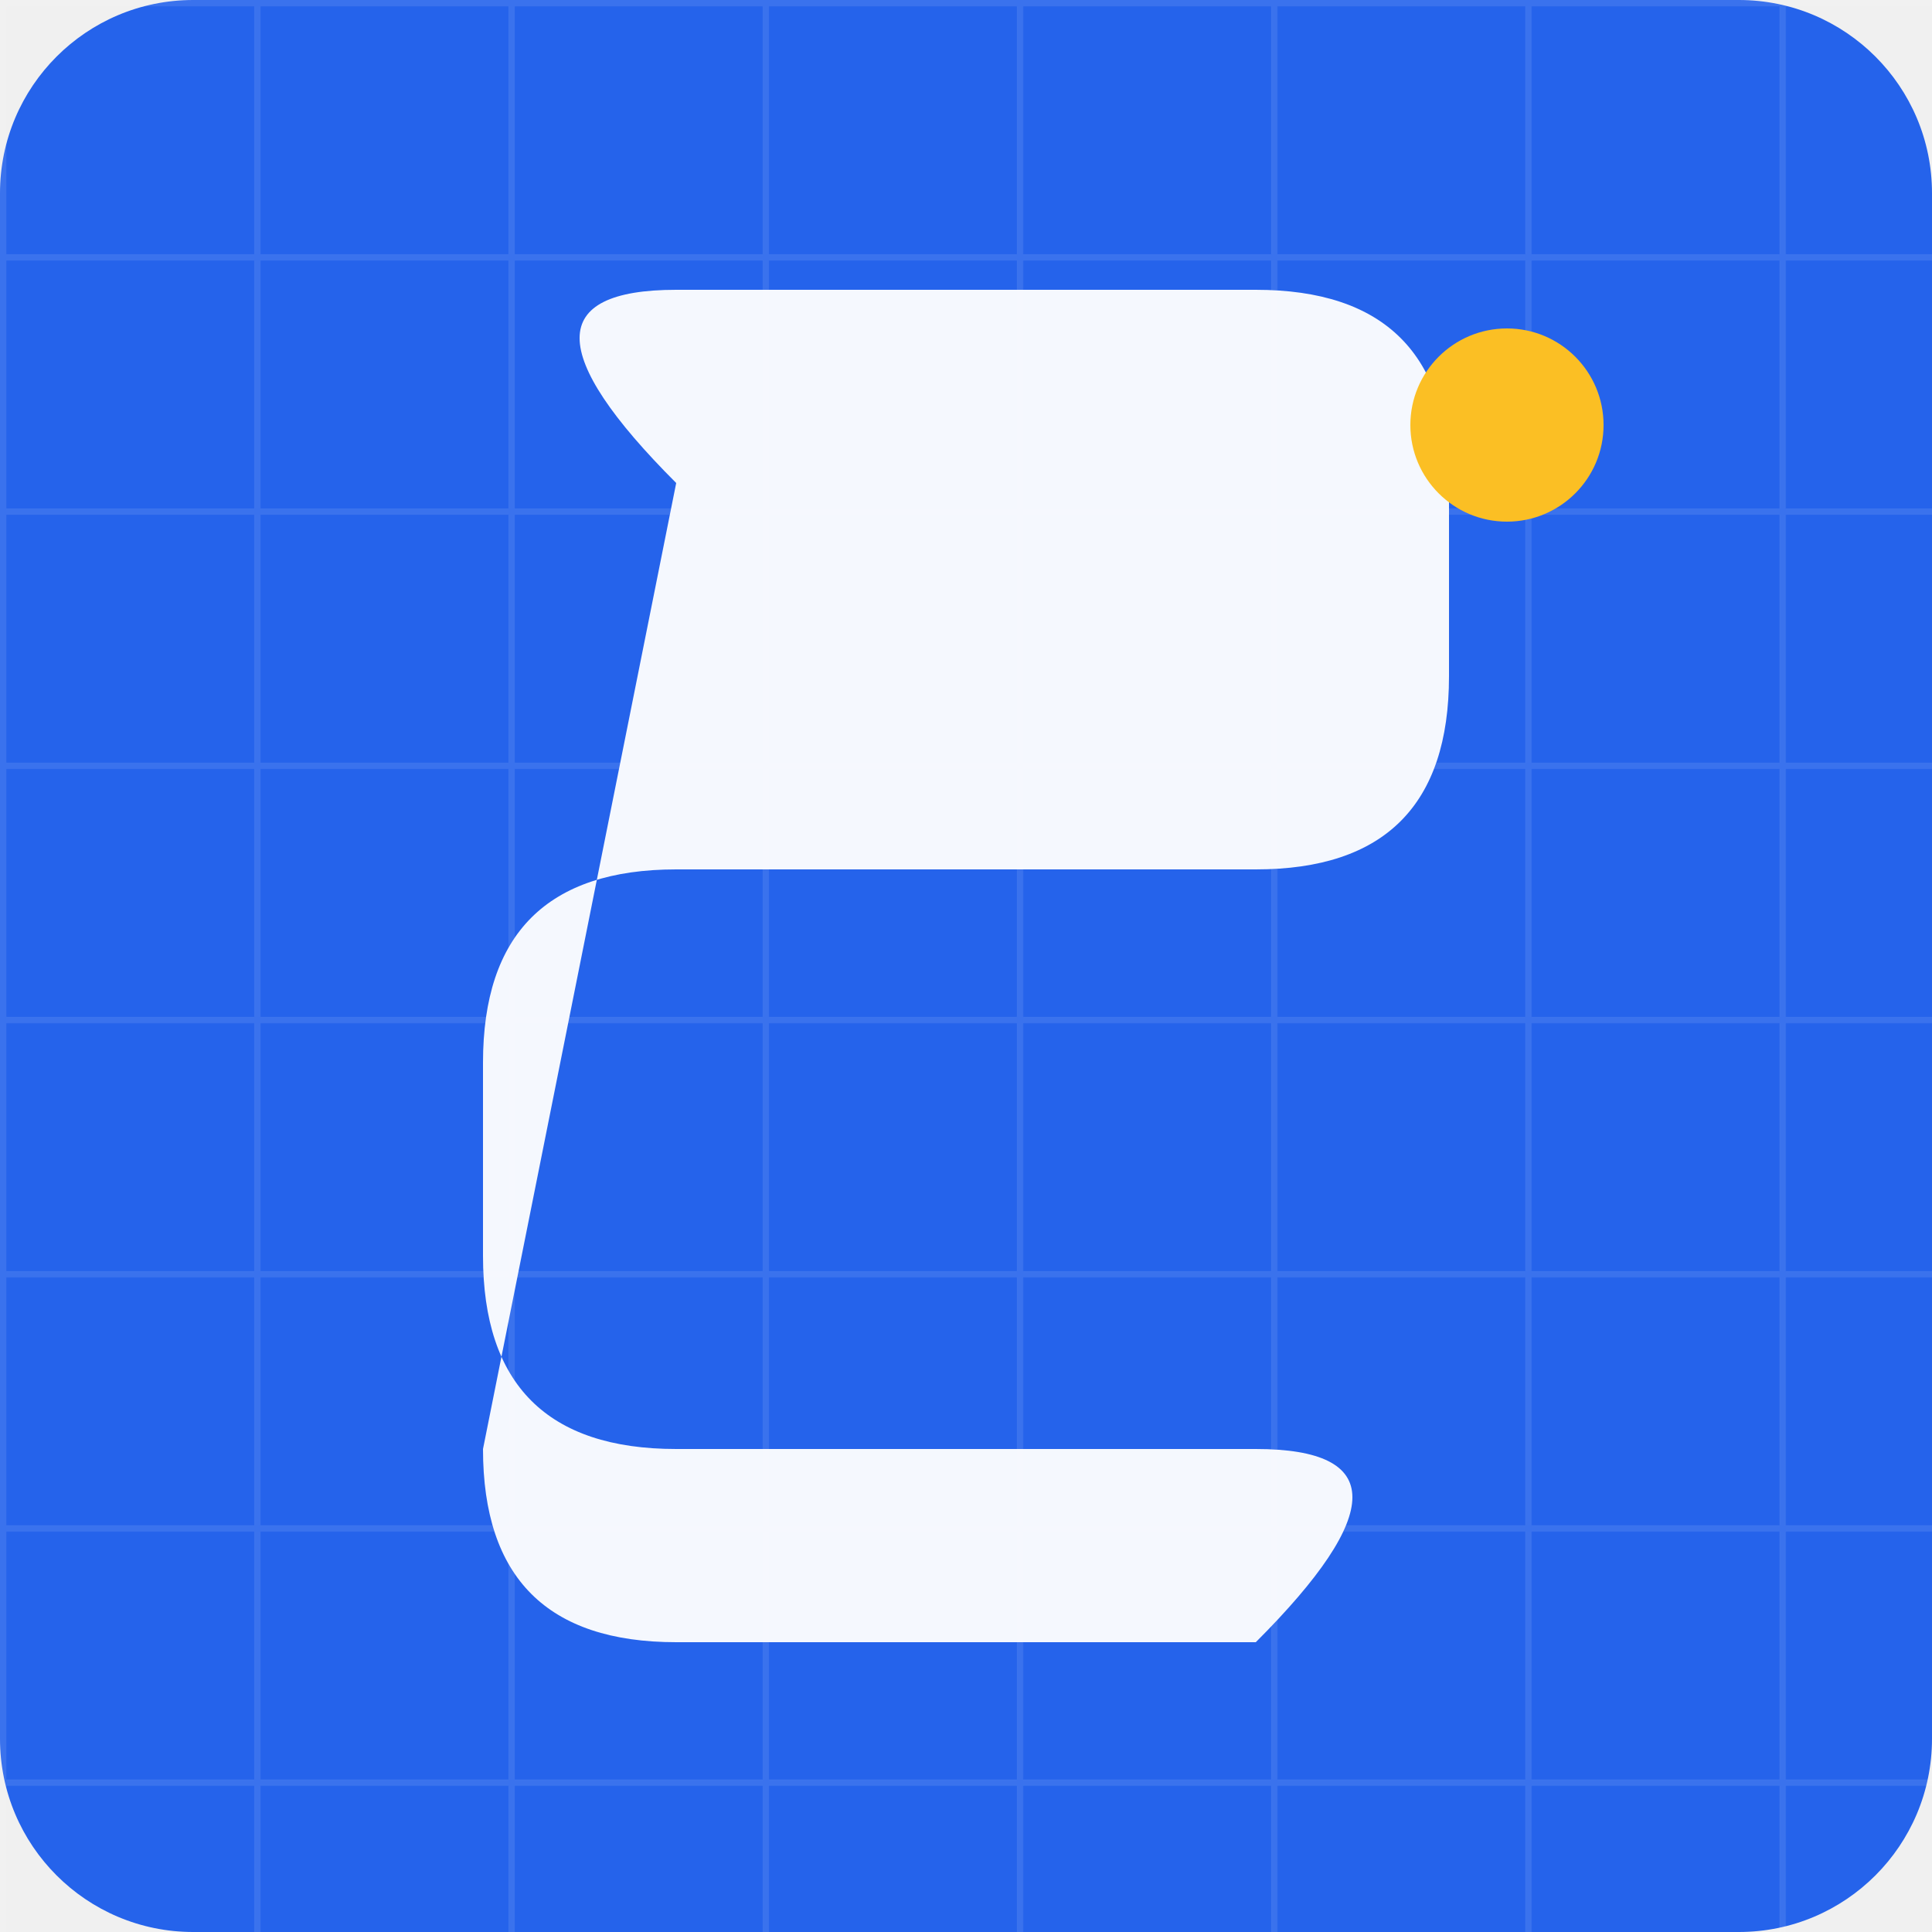
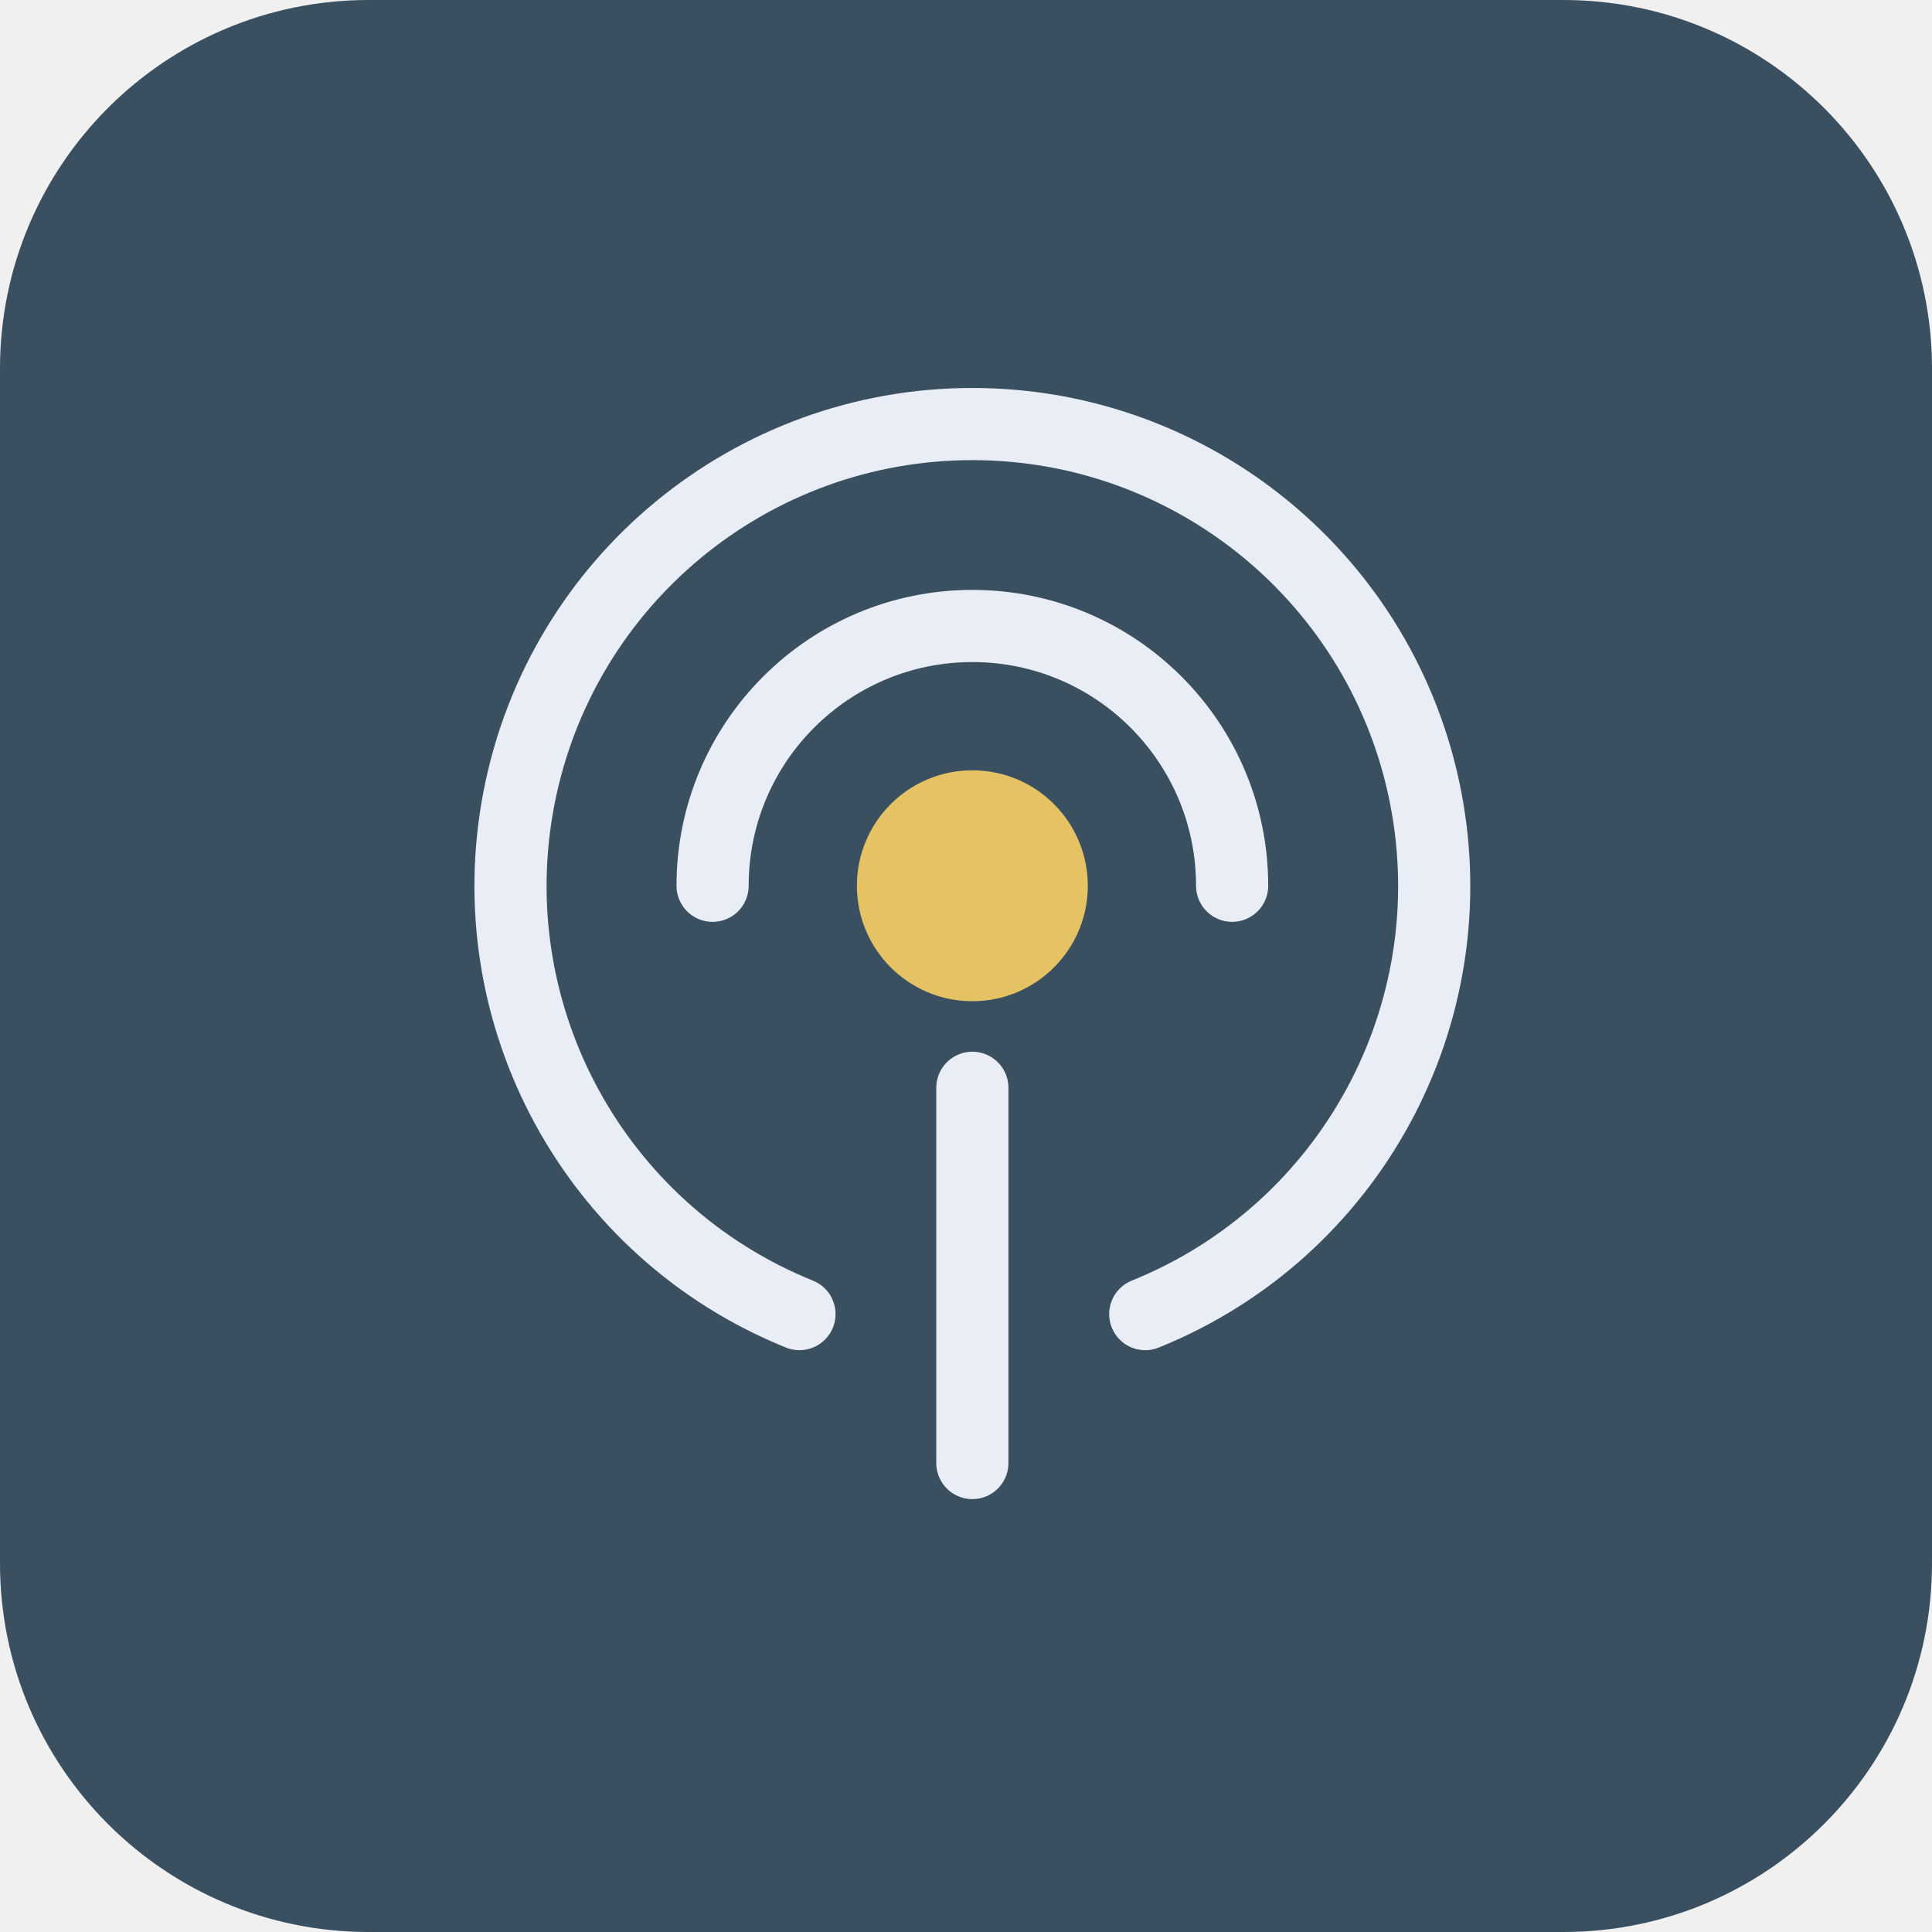
<svg xmlns="http://www.w3.org/2000/svg" width="152" height="152" viewBox="0 0 152 152">
-   <rect width="152" height="152" fill="#2563eb" rx="15.2" />
-   <defs>
-     <pattern id="grid" width="20" height="20" patternUnits="userSpaceOnUse">
-       <path d="M 20 0 L 0 0 0 20" fill="none" stroke="rgba(255,255,255,0.1)" stroke-width="1" />
-     </pattern>
-   </defs>
-   <rect width="152" height="152" fill="url(#grid)" />
-   <g transform="translate(76, 76)">
-     <path d="       M -22.8 -38       Q -38 -53.2 -22.8 -53.2       L 22.8 -53.2       Q 38 -53.2 38 -38       L 38 -22.8       Q 38 -7.6 22.8 -7.6       L -22.8 -7.6       Q -38 -7.6 -38 7.6       L -38 22.8       Q -38 38 -22.8 38       L 22.8 38       Q 38 38 22.8 53.2       L -22.8 53.2       Q -38 53.2 -38 38       Z     " fill="white" fill-opacity="0.95" />
-     <circle cx="42.56" cy="-42.56" r="7.6" fill="#fbbf24" />
-   </g>
+   <rect width="152" height="152" rx="29" fill="#3A5060" />
+   <svg x="22" y="22" width="109" height="109" viewBox="0 0 48 48" fill="none">
+     <path d="M 29.99 35.84 A 16 16 0 1 0 18.01 35.84" stroke="#E9EEF6" stroke-width="2.5" stroke-linecap="round" fill="none" />
+     <path d="M 15 21 A 9 9 0 0 1 33 21" stroke="#E9EEF6" stroke-width="2.5" stroke-linecap="round" fill="none" />
+     <circle cx="24" cy="21" r="4" fill="#E5C264" />
+     <path d="M 24 28 L 24 41" stroke="#E9EEF6" stroke-width="2.5" stroke-linecap="round" fill="none" />
+   </svg>
</svg>
